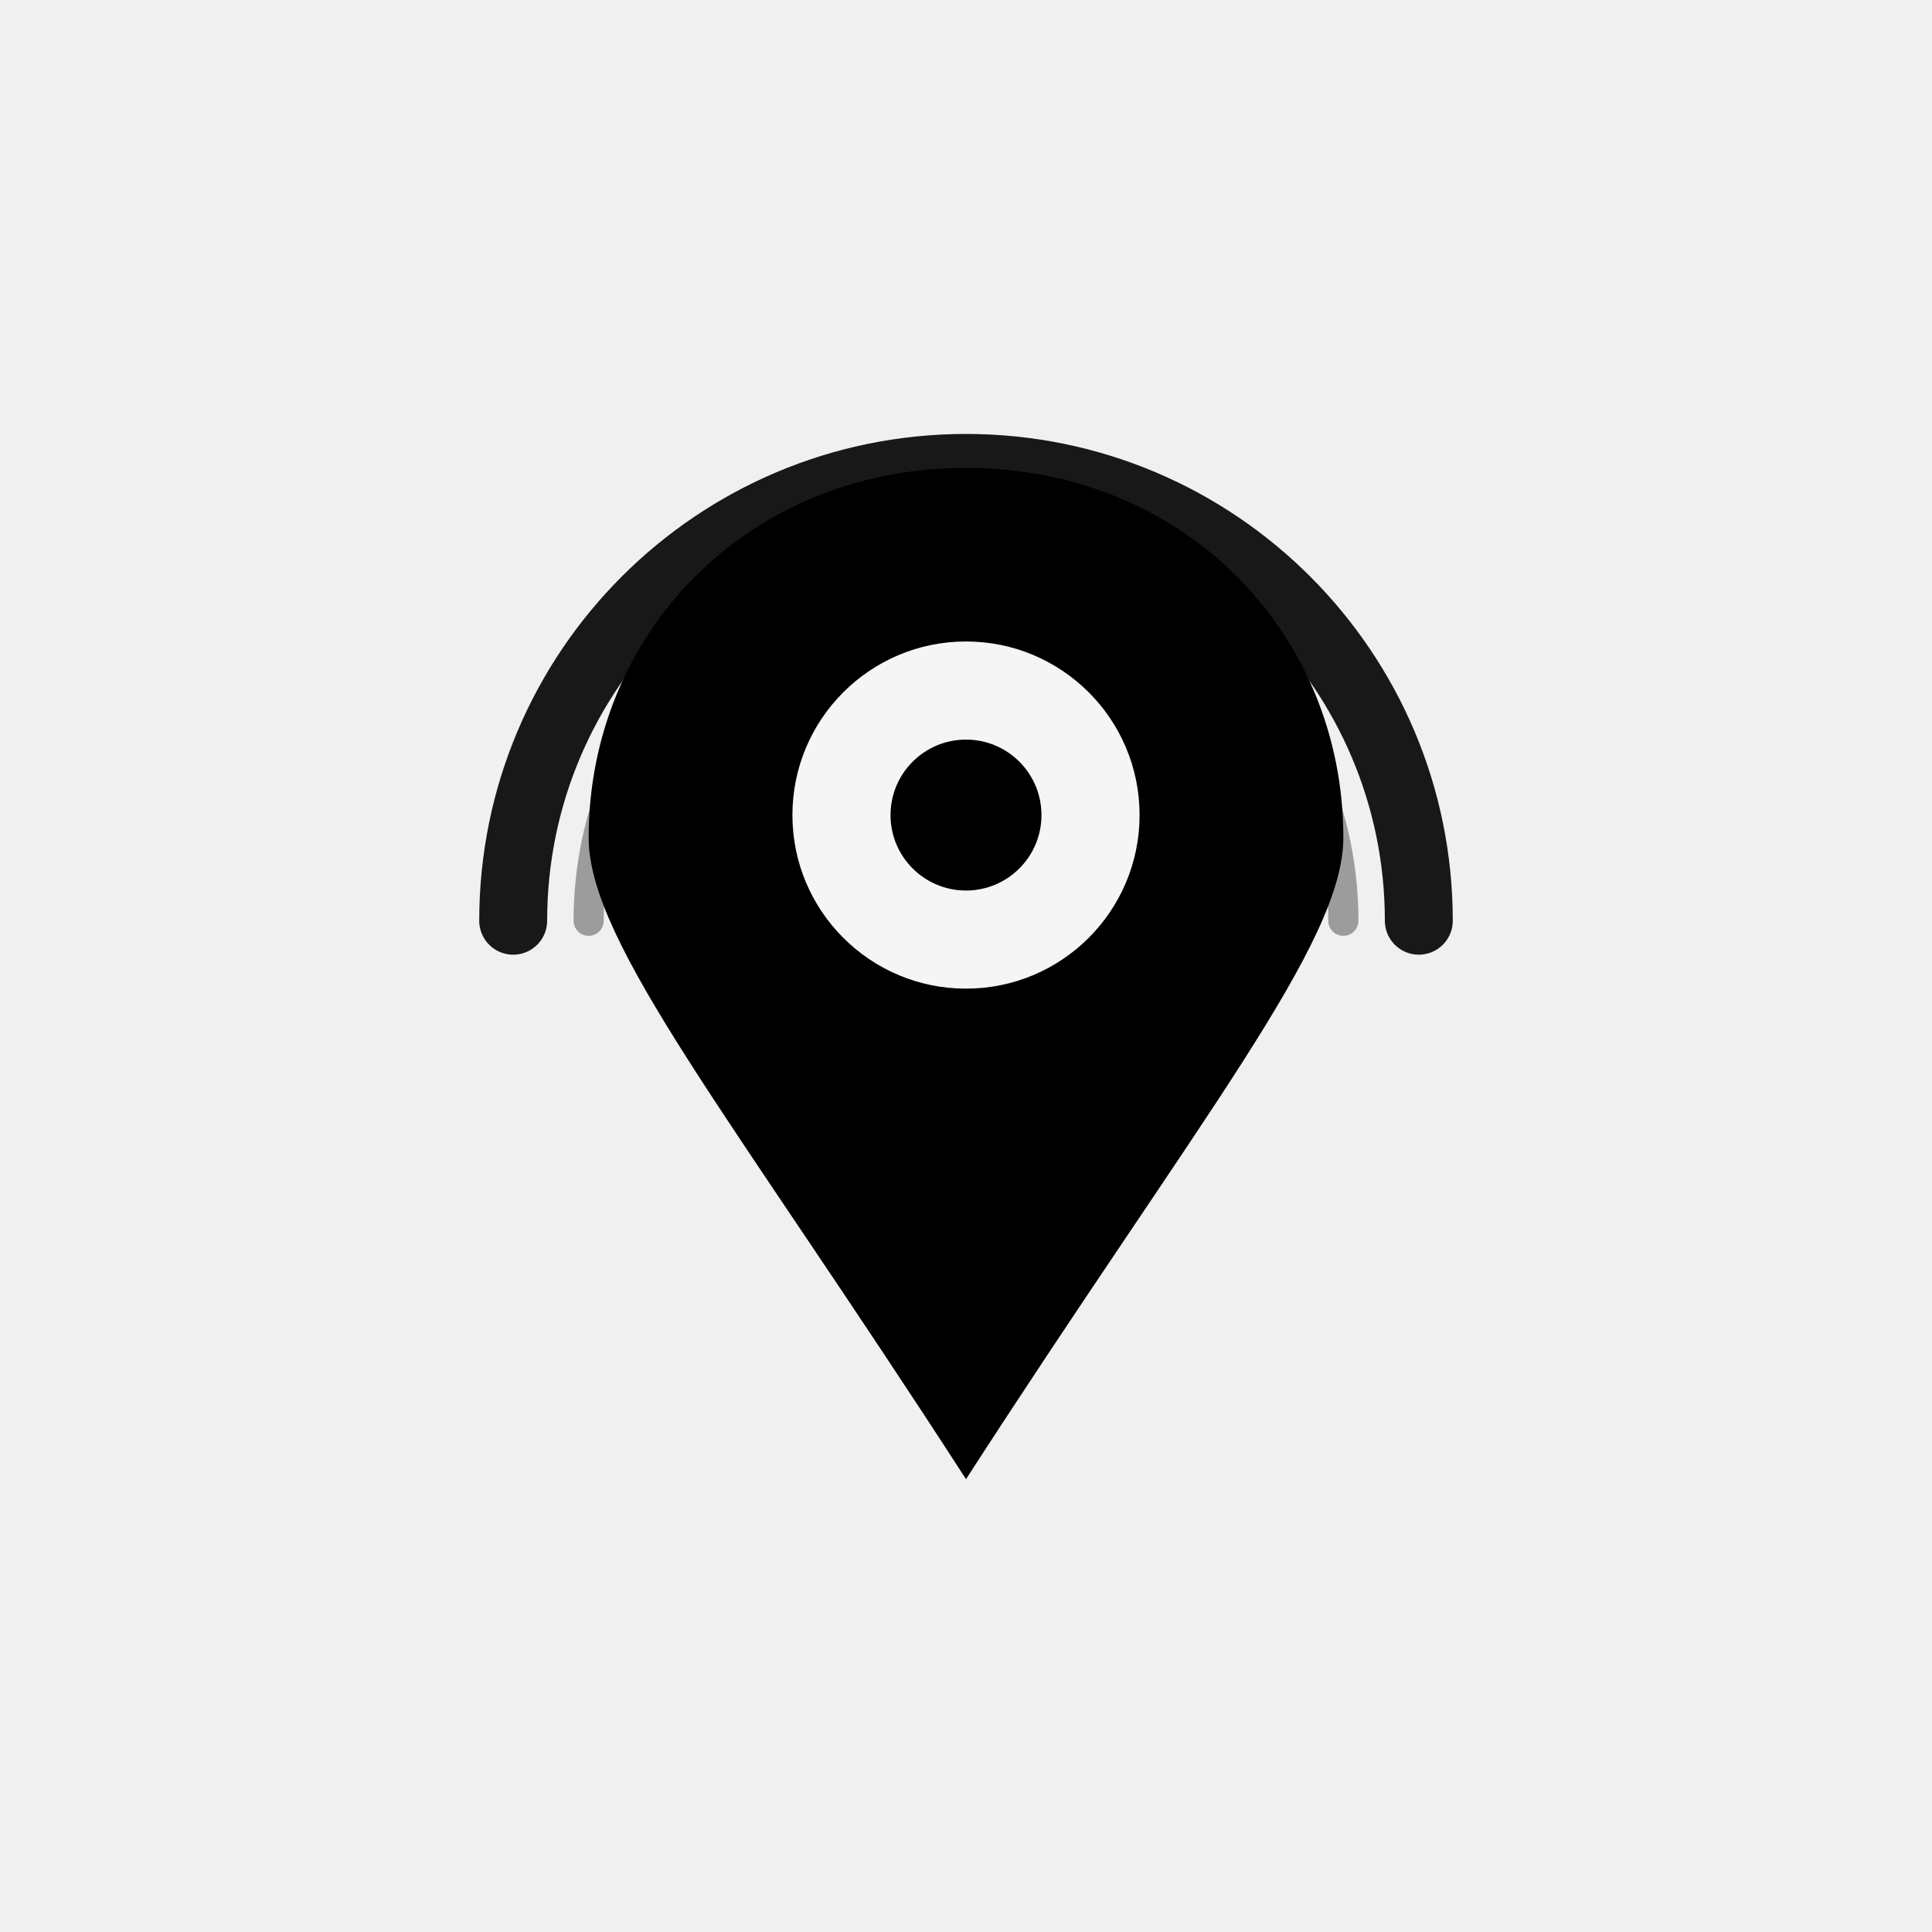
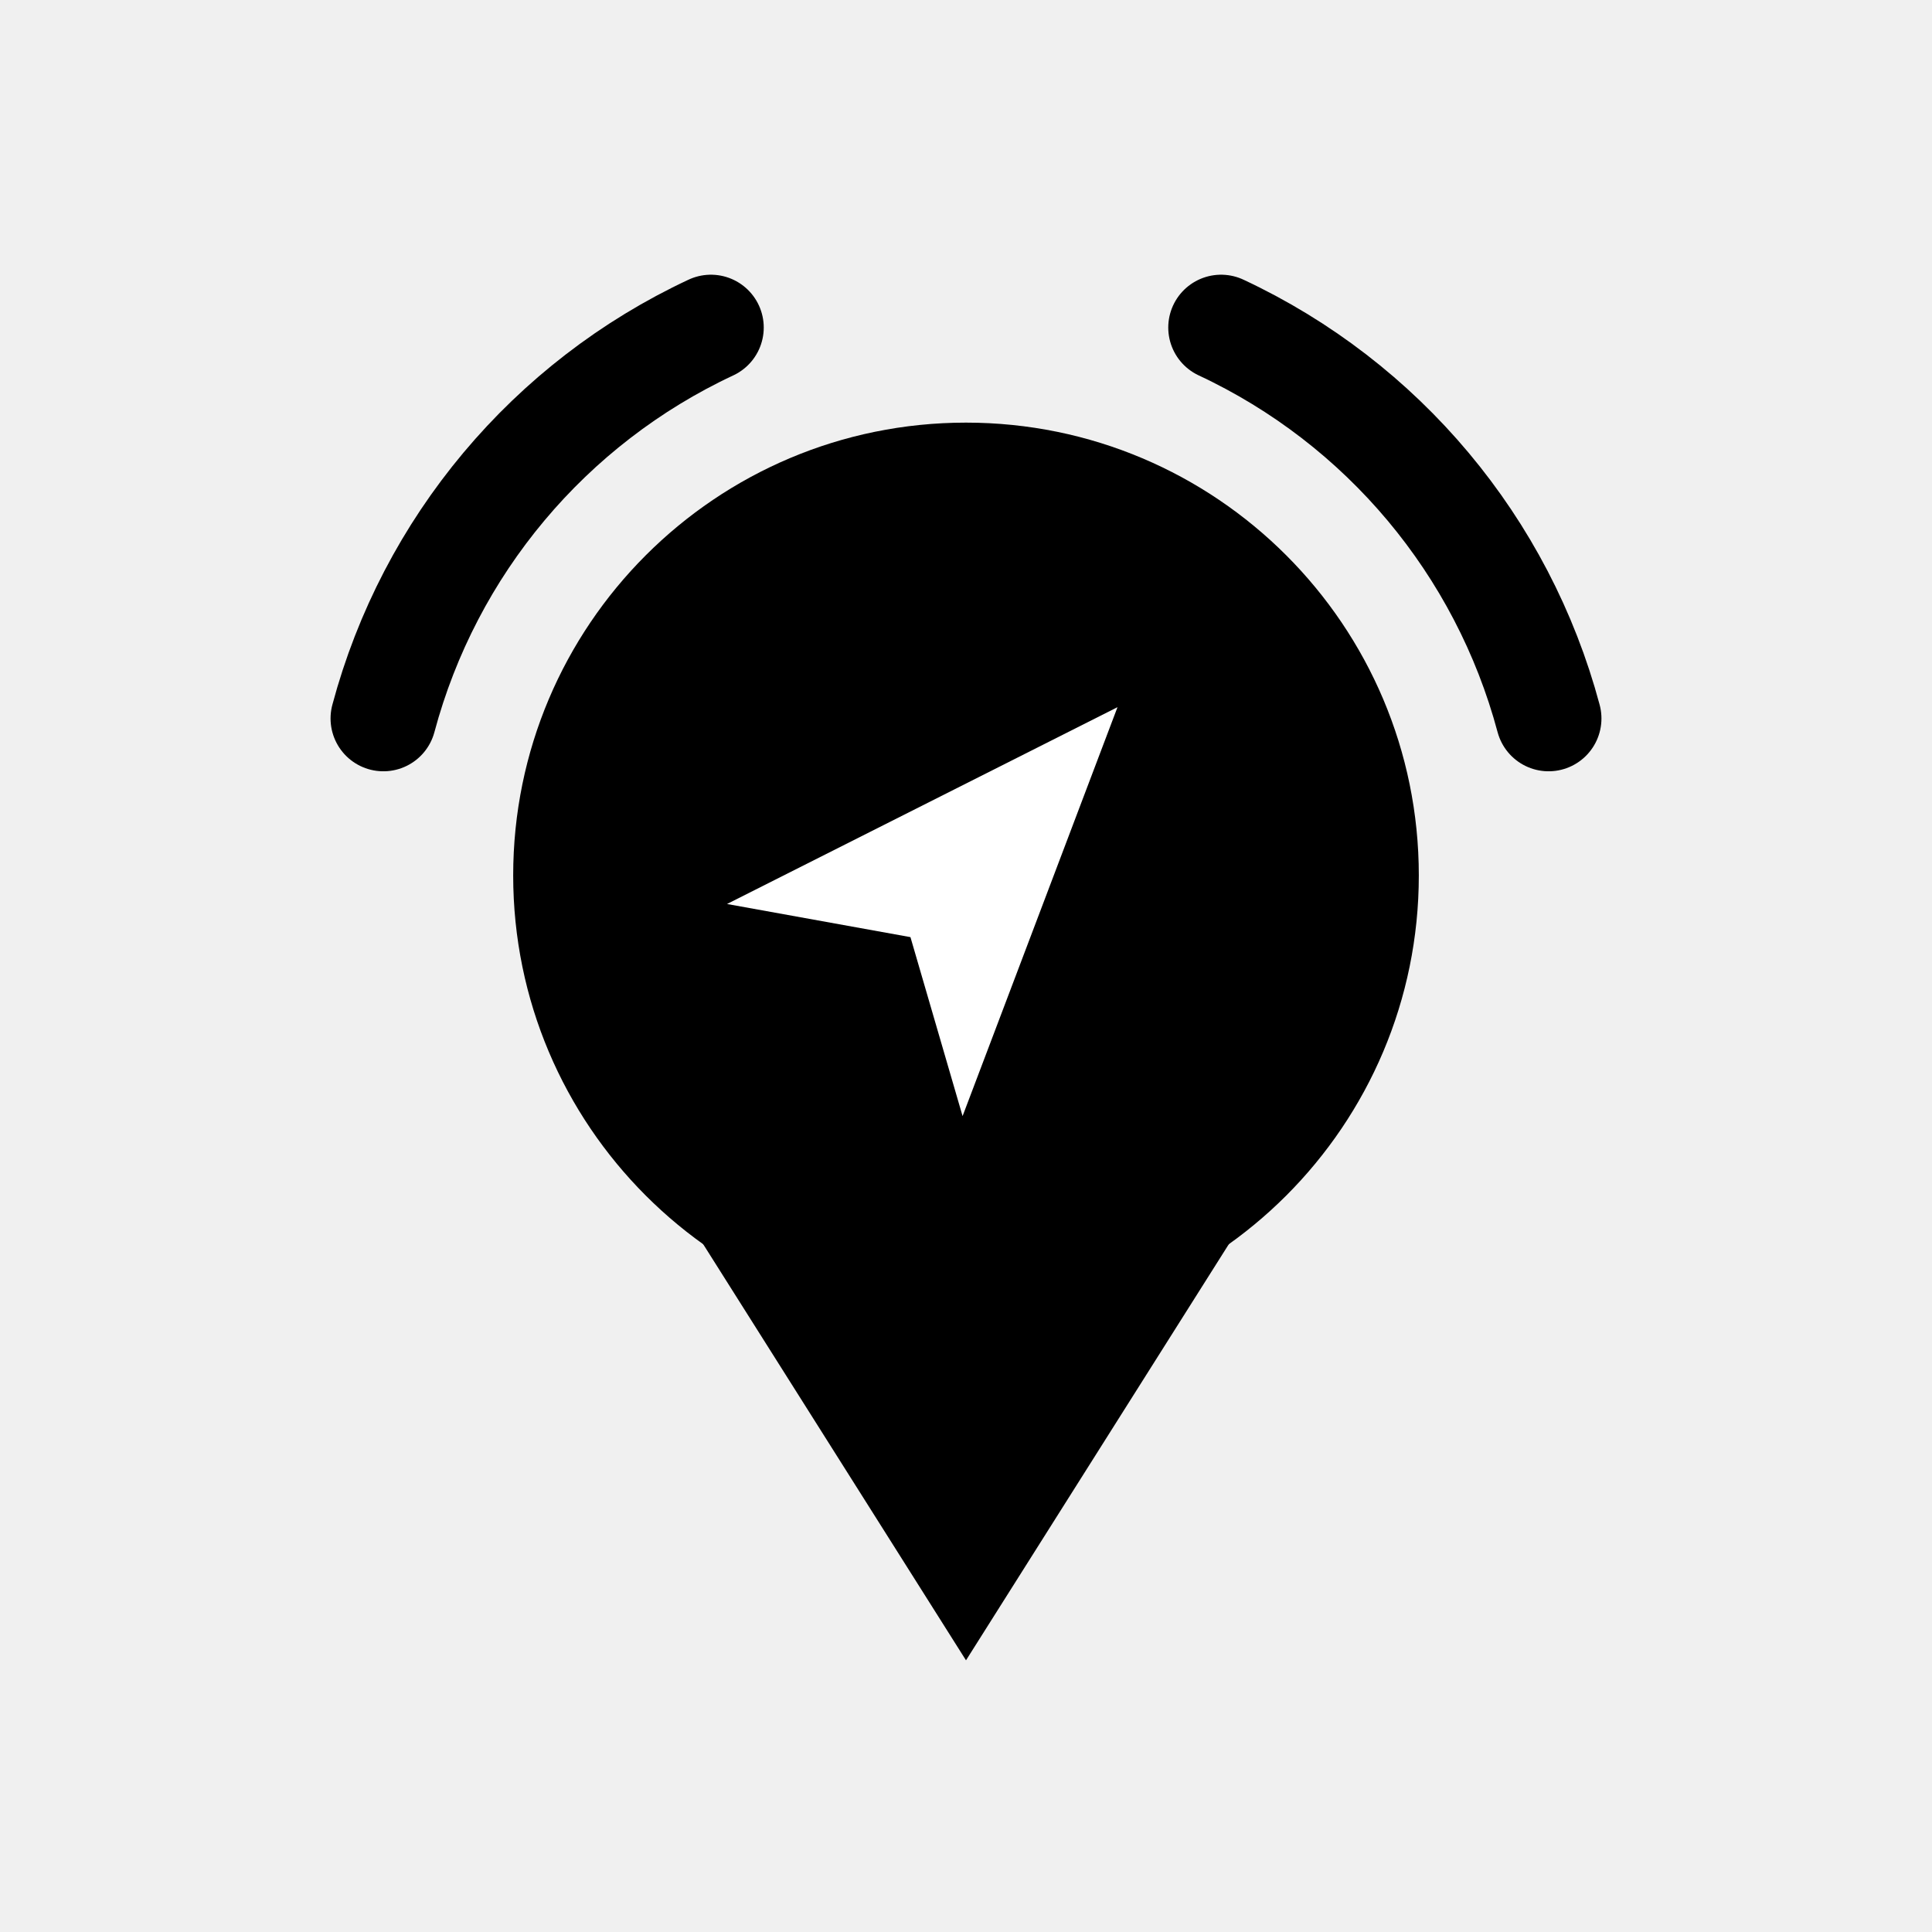
<svg xmlns="http://www.w3.org/2000/svg" viewBox="0 0 128 128" fill="none">
-   <g transform="translate(0, 7)">
-     <path d="M 34 54 A 30 30 0 1 1 94 54" fill="none" stroke="#000000" stroke-width="4.5" stroke-linecap="round" opacity="0.9" />
-     <path d="M 39 54 A 25 25 0 1 1 89 54" fill="none" stroke="#000000" stroke-width="2" stroke-linecap="round" opacity="0.35" />
-     <path d="M64 24 C49.5 24 39 35 39 48.5 C39 55.5 48.5 67 64 91 C79.5 67 89 55.5 89 48.5 C89 35 78.5 24 64 24 Z" fill="#000000" />
-     <circle cx="64" cy="47" r="11.5" fill="#FFFFFF" opacity="0.96" />
-     <circle cx="64" cy="47" r="5" fill="#000000" />
+   <g transform="translate(0, 4)">
+     <path d="M 25.4 43.6 A 40 40 0 0 1 47.1 17.7" fill="none" stroke="#000000" stroke-width="7" stroke-linecap="round" />
+     <path d="M 80.9 17.7 A 40 40 0 0 1 102.6 43.6" fill="none" stroke="#000000" stroke-width="7" stroke-linecap="round" />
+     <path d="M 40 68 L 88 68 L 64 106 Z" fill="#000000" />
+     <circle cx="64" cy="54" r="30" fill="#000000" />
+     <g transform="translate(64, 54) rotate(42)">
+       <path d="M 0 -15 L 10.5 12 L 0 5.5 L -10.5 12 Z" fill="#FFFFFF" />
+     </g>
  </g>
</svg>
